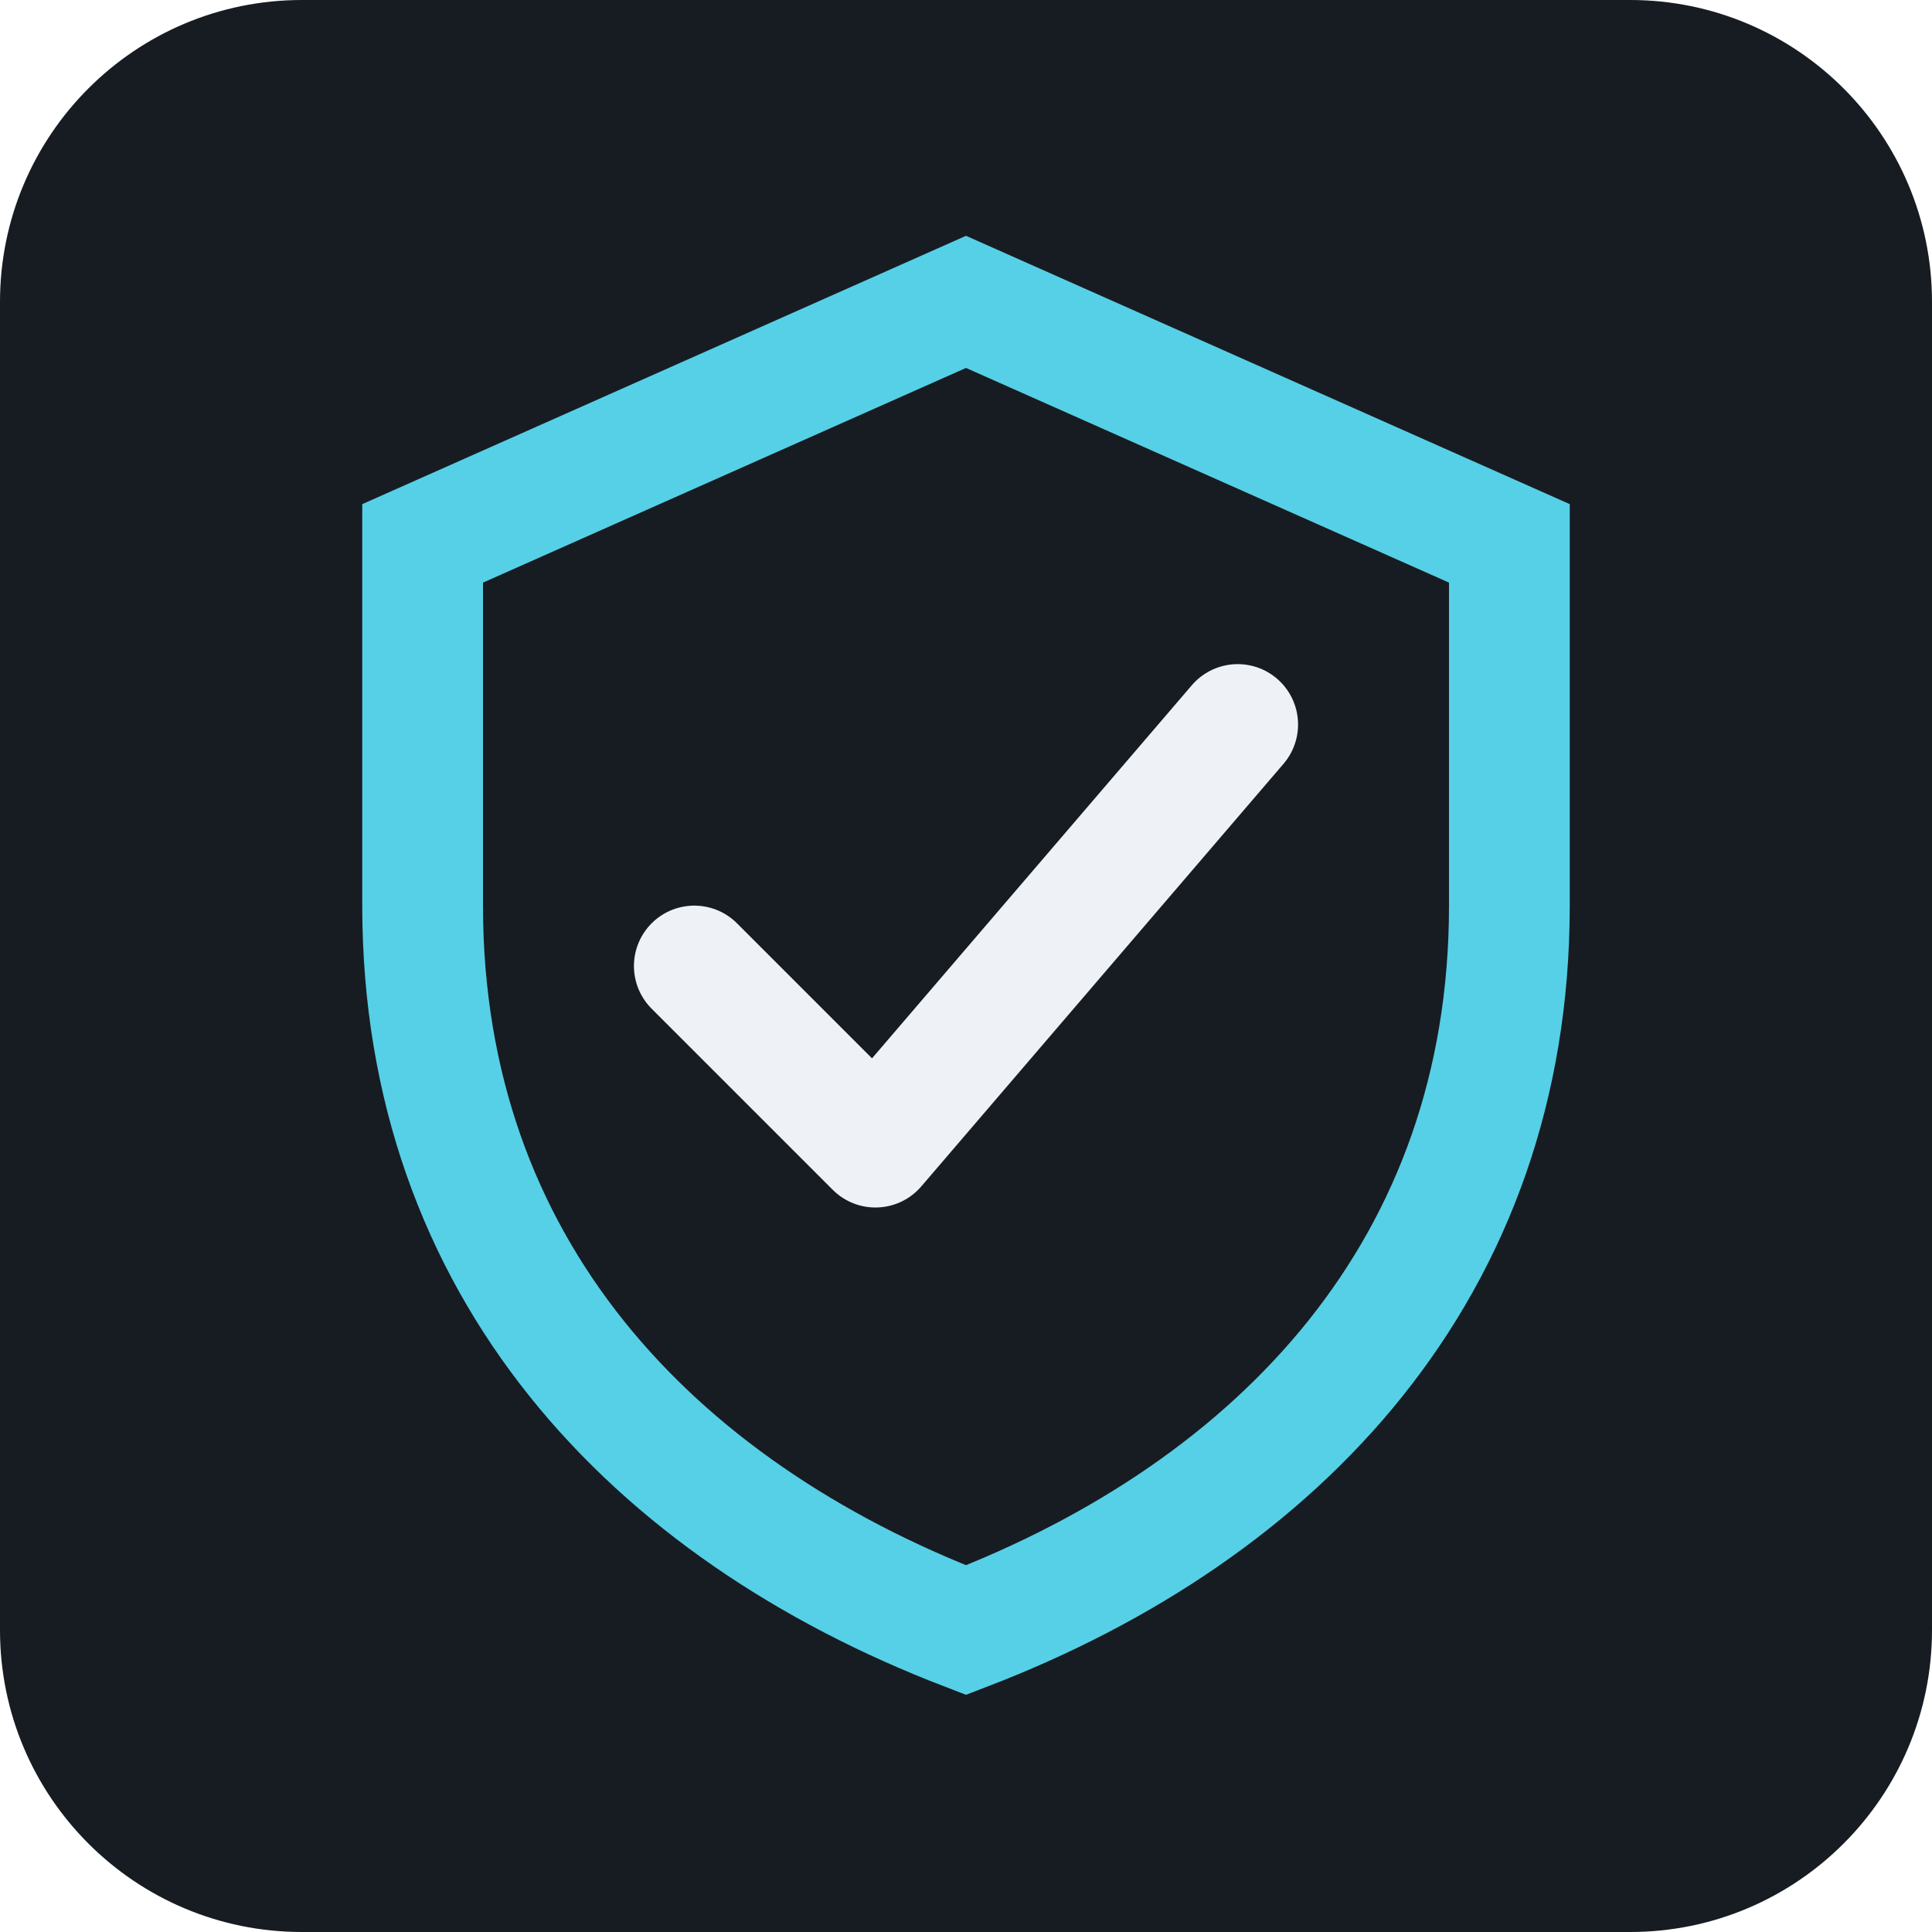
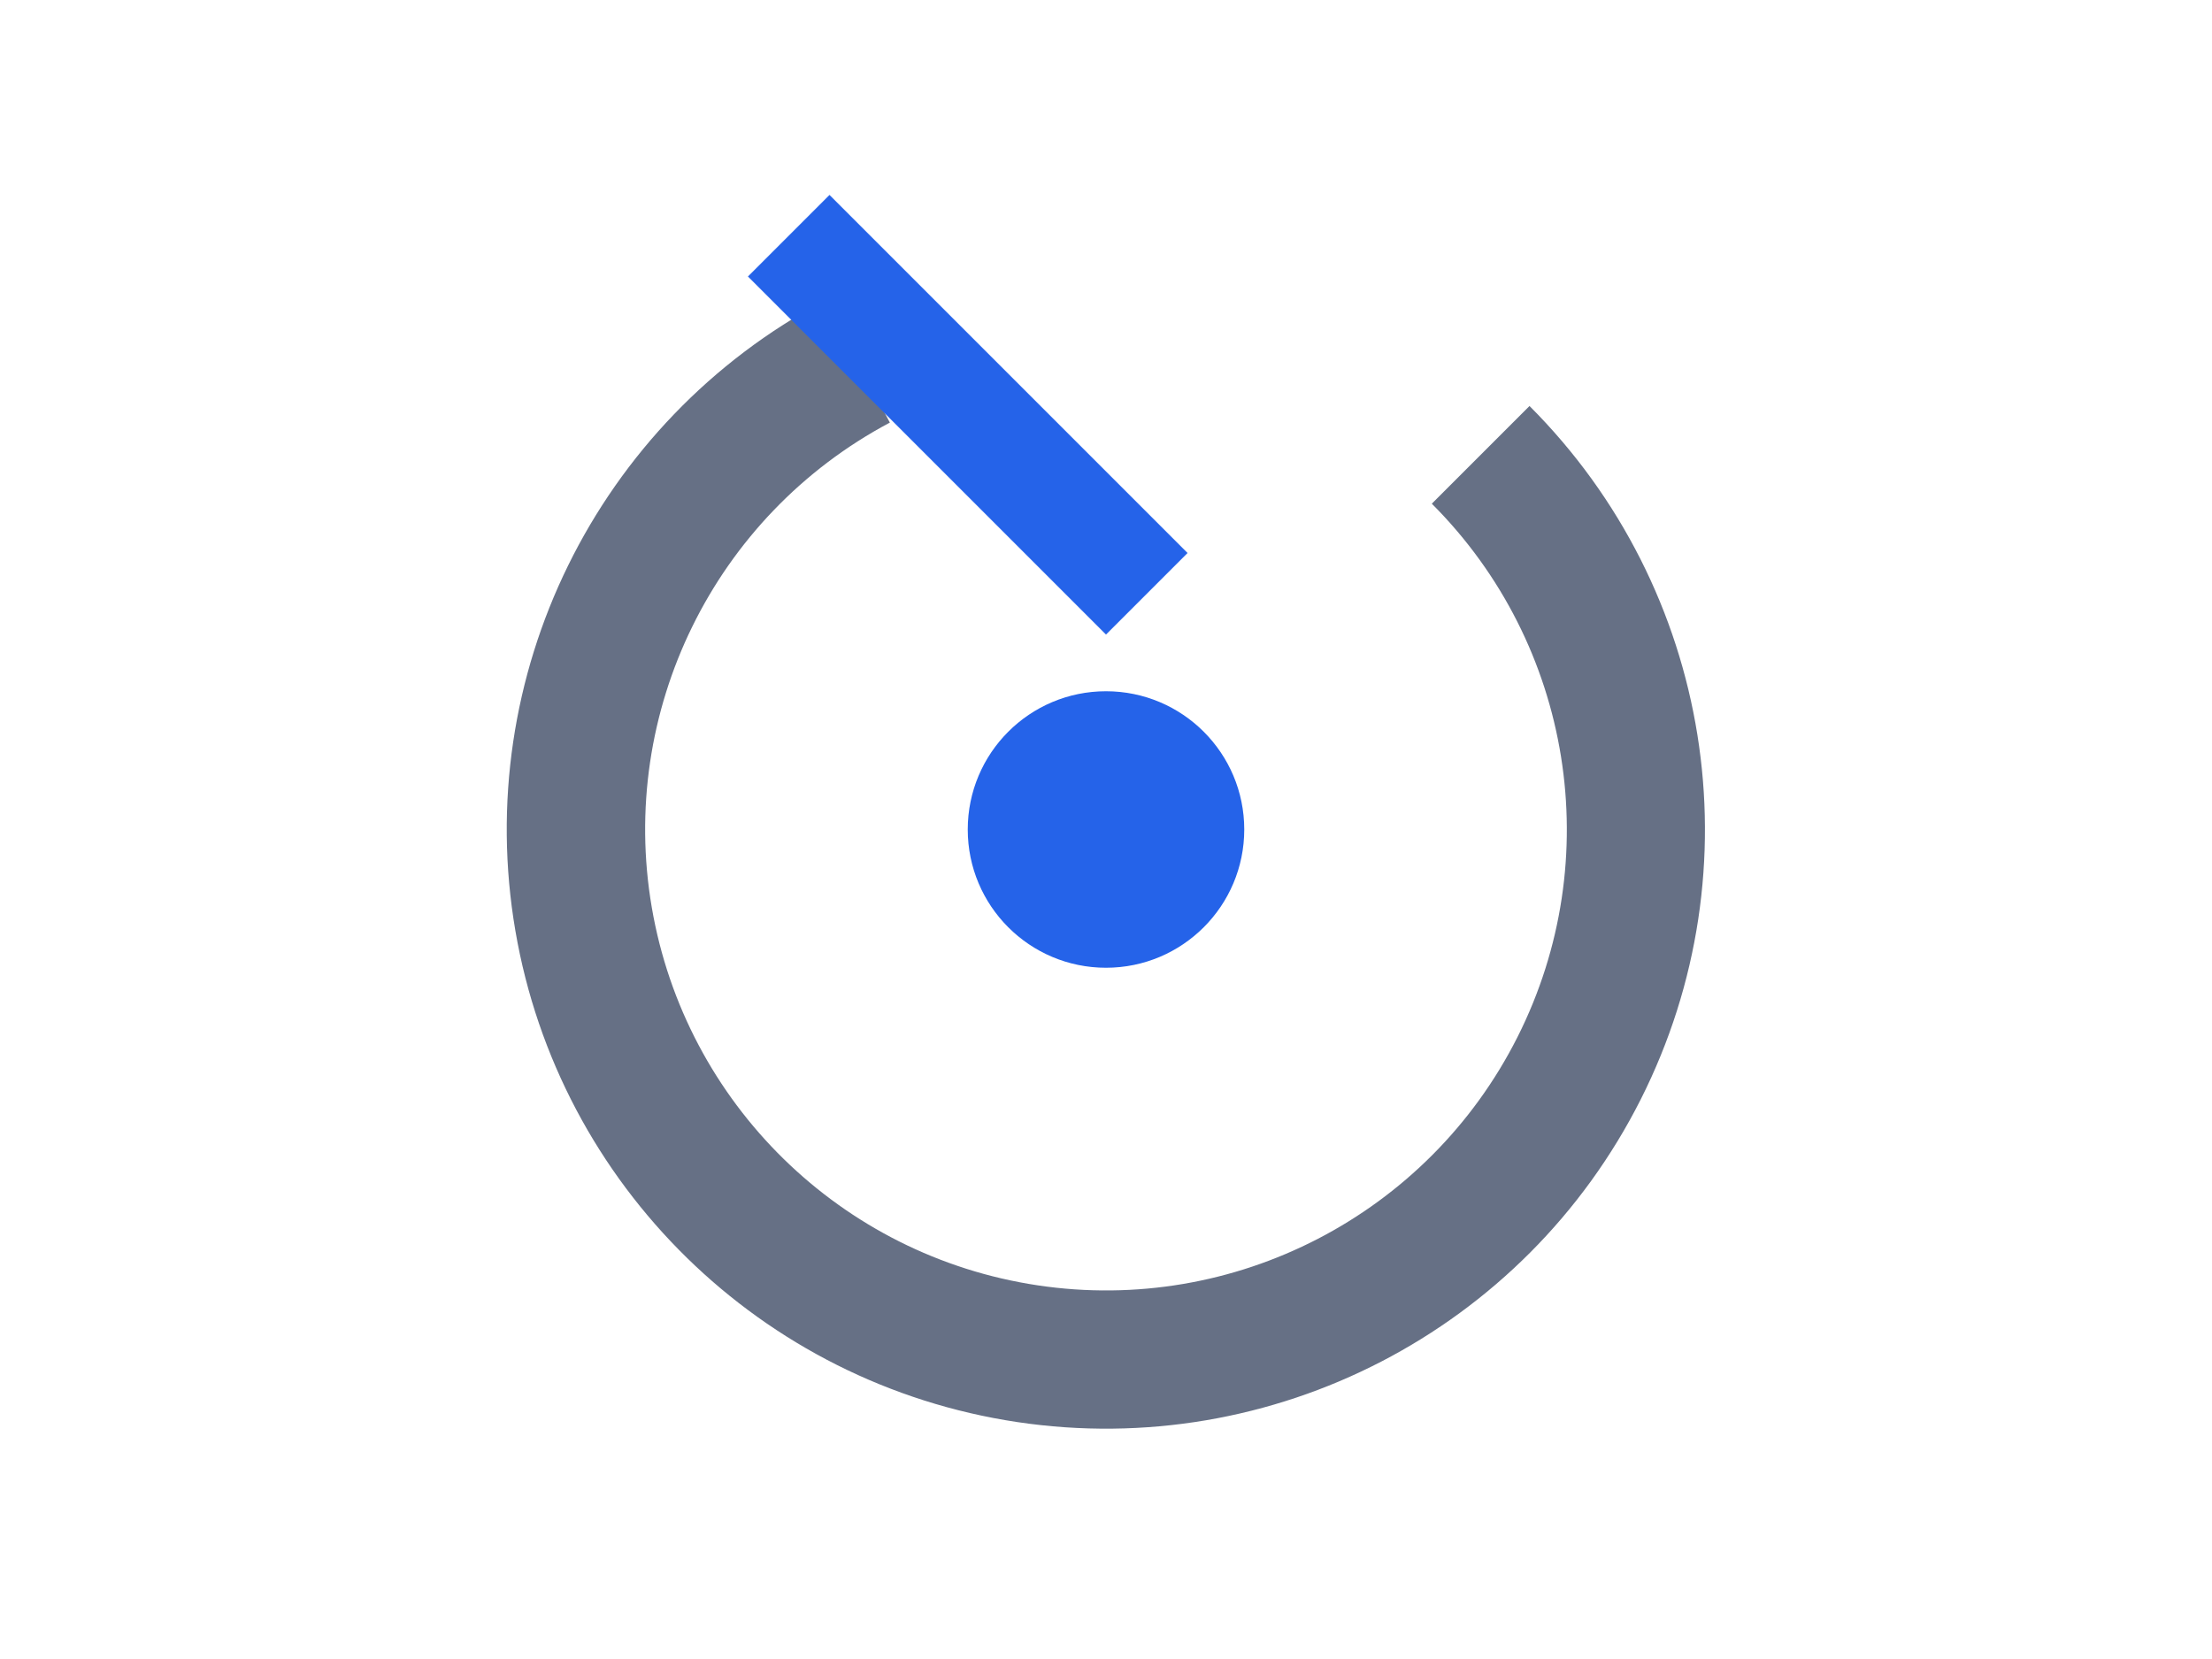
- <svg xmlns="http://www.w3.org/2000/svg" viewBox="0 0 32 32" fill="none">
-   <rect width="32" height="32" rx="5" fill="#171c22" />
-   <path d="M16 5 25 9v6c0 6-3.8 10-9 12-5.2-2-9-6-9-12V9l9-4Z" stroke="#56d0e6" stroke-width="2" />
-   <path d="m11.5 16 3 3 6-7" stroke="#eef2f7" stroke-width="2" stroke-linecap="round" stroke-linejoin="round" />
+ <svg xmlns="http://www.w3.org/2000/svg" viewBox="0 0 48 36" fill="none">
+   <path class="evidence-ring" fill="#667085" fill-rule="evenodd" d="M33.19 8.81A13 13 0 1 1 17.9 6.52L19.31 9.17A10 10 0 1 0 31.07 10.93Z" />
+   <path class="evidence-aperture" fill="#2563e9" d="M16.23 6 18 4.23 25.77 12 24 13.77Z" />
+   <circle class="evidence-focus" cx="24" cy="18" r="3" fill="#2563e9" />
</svg>
